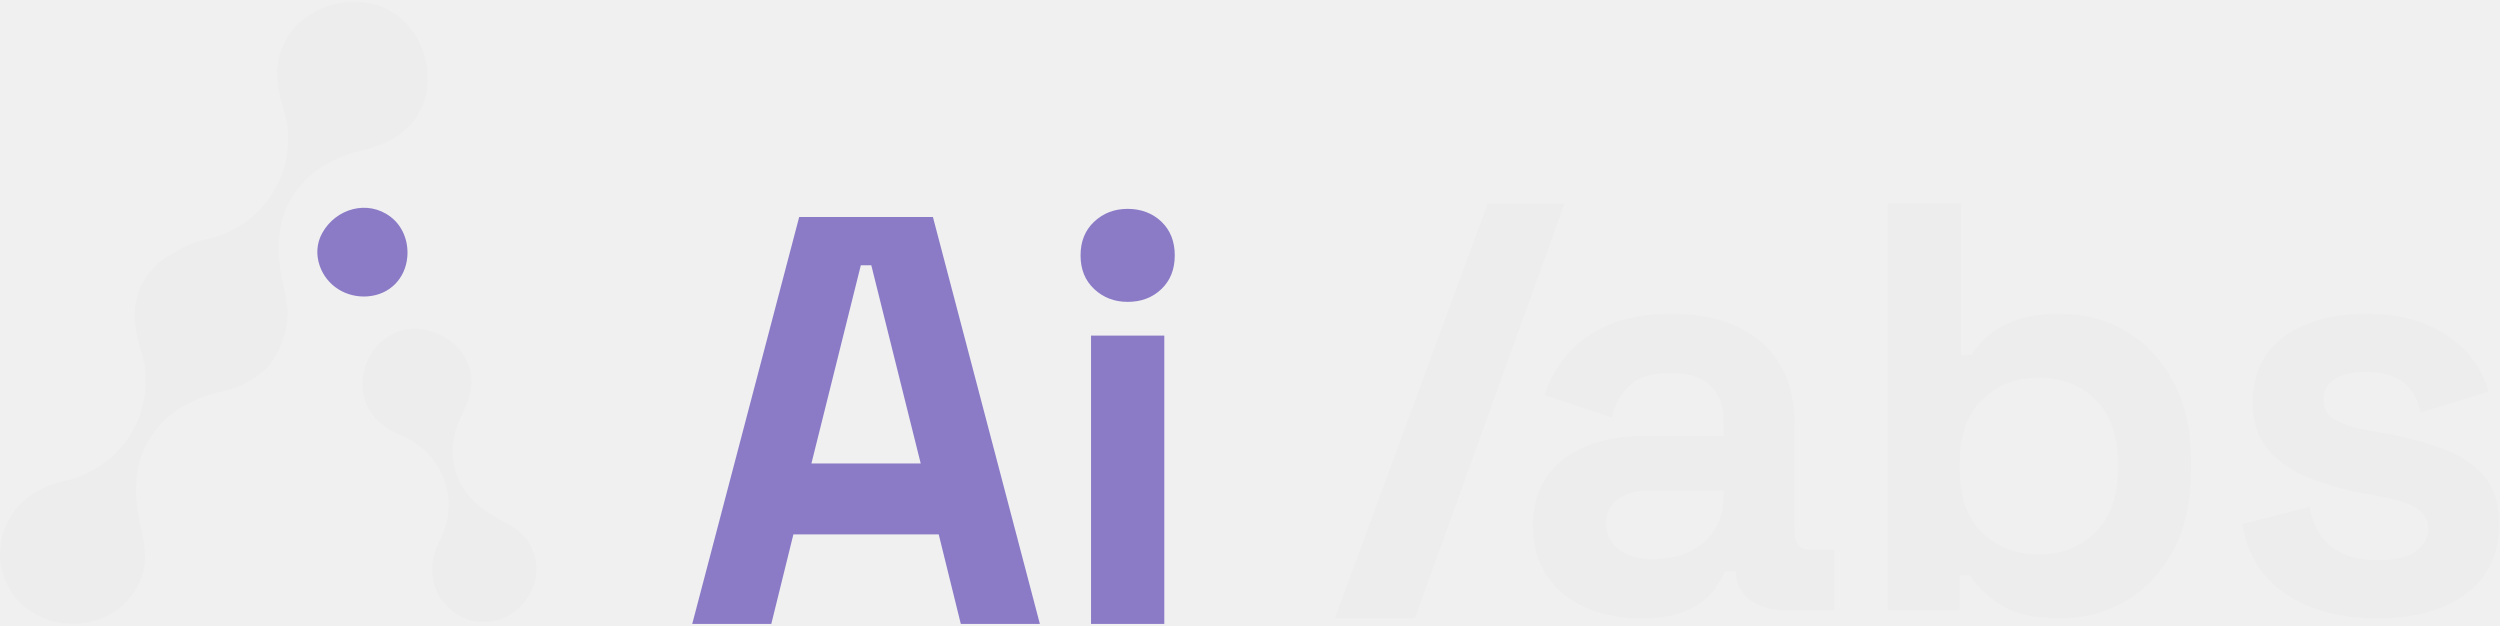
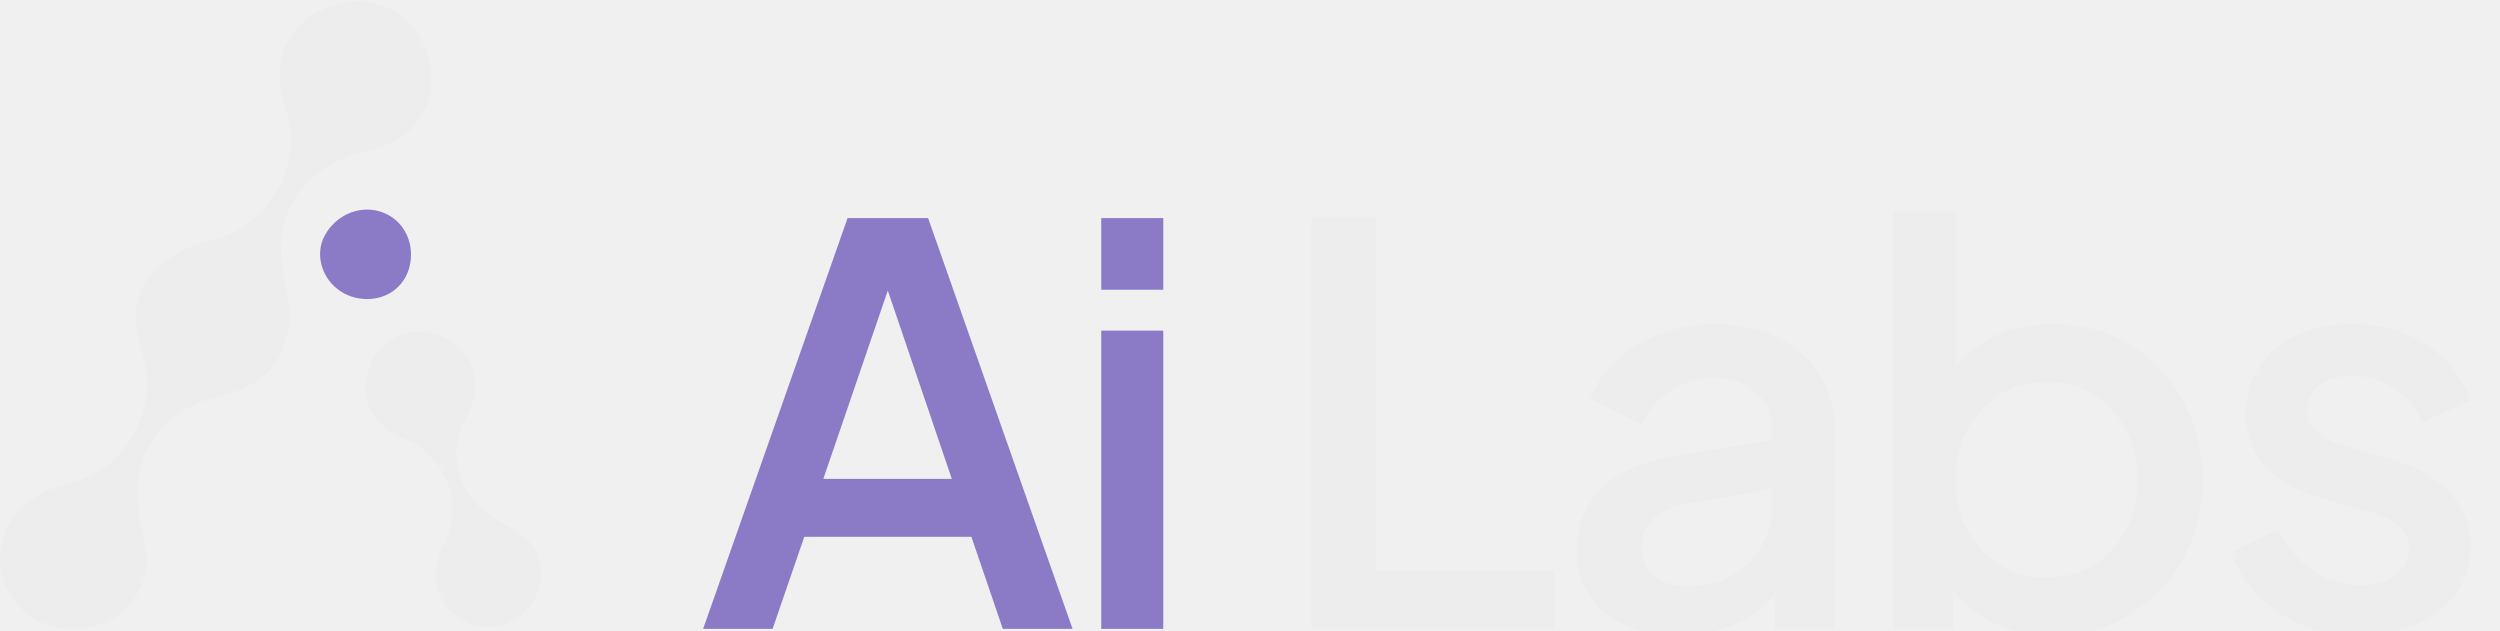
- <svg xmlns="http://www.w3.org/2000/svg" width="1295" height="324" viewBox="0 0 1295 324" fill="none">
-   <g clip-path="url(#clip0_365_67)">
-     <mask id="mask0_365_67" style="mask-type:luminance" maskUnits="userSpaceOnUse" x="0" y="0" width="1295" height="324">
-       <path d="M1295 0H0V324H1295V0Z" fill="white" />
-     </mask>
-     <g mask="url(#mask0_365_67)">
-       <path d="M216.457 20.49C207.557 3.6 188.367 -2.96 170.317 2.96C153.777 8.39 142.607 22.63 143.597 40.08C143.887 45.2 144.817 50.07 146.517 55.19C156.437 85.08 138.717 116.95 106.917 123.92C101.047 125.21 95.637 127.43 90.977 130.47C77.527 137.01 68.887 149.93 69.767 165.36C70.057 170.48 70.987 175.35 72.687 180.47C82.607 210.36 64.887 242.23 33.087 249.2C14.297 253.31 0.257 267.01 0.087 286.79C-0.073 305.18 13.407 320.31 32.197 322.74C47.407 324.71 62.467 318.63 70.297 305.37C82.377 284.91 67.597 271.91 70.977 246.04C73.997 222.95 91.277 208.34 113.527 203.17C119.097 201.88 124.407 200.19 129.397 197.34C138.657 192.05 144.347 184.05 146.617 175.09C153.847 157.36 141.717 144.46 144.817 120.76C147.837 97.67 165.117 83.06 187.367 77.89C192.937 76.6 198.247 74.91 203.237 72.06C222.197 61.22 226.247 39 216.487 20.49H216.457Z" fill="#EDEDED" />
-       <path d="M243.691 257.73C256.531 271.86 270.641 269.96 276.421 286.27C280.171 296.84 276.551 307.95 268.381 315.31C258.291 324.41 243.581 324.58 233.421 315.76C222.481 306.27 221.381 292.11 227.831 279.9C238.751 259.24 229.231 234.43 207.971 225.65C204.331 224.15 201.181 222.34 198.191 220.07C188.011 212.33 185.271 199.47 189.941 187.86C195.041 175.2 207.621 167.84 221.171 171C236.021 174.47 246.521 187.22 243.731 202.72C243.001 206.79 241.471 210.49 239.601 214.15C232.131 228.75 232.231 245.11 243.691 257.73Z" fill="#EDEDED" />
-       <path d="M190.517 153.52C179.377 154.37 169.257 148.08 165.627 137.73C163.617 131.99 164.007 125.92 166.937 120.67C174.037 107.96 190.387 103.35 202.207 112.22C208.597 117.02 211.727 125.02 210.977 133.2C209.957 144.23 201.947 152.64 190.517 153.51V153.52Z" fill="#8B7BC7" />
-       <path d="M358.57 323.21L413.98 112.4H483.25L538.66 323.21H497.7L486.26 276.83H410.97L399.53 323.21H358.57ZM420.31 240.09H476.93L451.33 137.4H445.91L420.31 240.09Z" fill="#8B7BC7" />
-       <path d="M584.127 156.37C577.297 156.37 571.527 154.16 566.807 149.75C562.087 145.34 559.727 139.51 559.727 132.28C559.727 125.05 562.087 119.23 566.807 114.81C571.517 110.4 577.297 108.19 584.127 108.19C590.957 108.19 596.977 110.4 601.597 114.81C606.217 119.23 608.528 125.05 608.528 132.28C608.528 139.51 606.217 145.33 601.597 149.75C596.977 154.17 591.157 156.37 584.127 156.37ZM565.157 323.21V173.84H603.107V323.21H565.157Z" fill="#8B7BC7" />
-       <path d="M706.555 309.69L777.905 116.04L795.485 115.99L725.585 309.69H706.555Z" fill="#EDEDED" stroke="#EDEDED" stroke-width="21" stroke-miterlimit="10" />
-       <path d="M850.059 320.33C839.419 320.33 829.879 318.47 821.449 314.76C813.019 311.05 806.339 305.63 801.419 298.5C796.499 291.38 794.039 282.69 794.039 272.45C794.039 262.21 796.499 253.63 801.419 246.7C806.339 239.77 813.159 234.55 821.899 231.04C830.629 227.53 840.619 225.77 851.859 225.77H892.819V217.34C892.819 210.31 890.609 204.54 886.199 200.02C881.779 195.5 874.749 193.24 865.119 193.24C855.489 193.24 848.659 195.4 844.039 199.71C839.419 204.03 836.409 209.6 835.009 216.42L800.079 204.68C802.489 197.05 806.349 190.07 811.679 183.75C816.999 177.43 824.129 172.31 833.059 168.39C841.989 164.48 852.879 162.52 865.739 162.52C885.409 162.52 900.969 167.44 912.419 177.28C923.869 187.12 929.589 201.37 929.589 220.04V275.75C929.589 281.77 932.399 284.79 938.019 284.79H950.059V316.11H924.759C917.329 316.11 911.209 314.3 906.389 310.69C901.569 307.08 899.159 302.26 899.159 296.23V295.93H893.439C892.629 298.34 890.829 301.5 888.019 305.42C885.209 309.33 880.789 312.8 874.769 315.81C868.749 318.82 860.509 320.33 850.079 320.33H850.059ZM856.679 289.61C867.319 289.61 875.999 286.65 882.729 280.73C889.449 274.81 892.819 266.93 892.819 257.09V254.08H854.569C847.539 254.08 842.019 255.59 838.009 258.6C833.989 261.61 831.989 265.83 831.989 271.25C831.989 276.67 834.099 281.09 838.309 284.5C842.529 287.92 848.649 289.62 856.679 289.62V289.61Z" fill="#EDEDED" />
-       <path d="M1067.49 320.33C1054.04 320.33 1043.7 318.02 1036.47 313.4C1029.24 308.78 1023.92 303.66 1020.51 298.04H1015.09V316.11H977.75V105.3H1015.7V183.9H1021.12C1023.33 180.29 1026.29 176.87 1030 173.66C1033.71 170.45 1038.63 167.79 1044.76 165.68C1050.88 163.57 1058.46 162.52 1067.5 162.52C1079.55 162.52 1090.69 165.48 1100.93 171.4C1111.17 177.32 1119.4 186.01 1125.63 197.45C1131.85 208.89 1134.97 222.75 1134.97 239.01V243.83C1134.97 260.09 1131.85 273.95 1125.63 285.39C1119.4 296.83 1111.17 305.52 1100.93 311.44C1090.69 317.36 1079.55 320.32 1067.5 320.32L1067.49 320.33ZM1056.05 287.21C1067.69 287.21 1077.43 283.44 1085.26 275.92C1093.09 268.39 1097 257.4 1097 242.94V239.93C1097 225.48 1093.13 214.48 1085.41 206.95C1077.68 199.42 1067.89 195.66 1056.05 195.66C1044.21 195.66 1034.67 199.42 1026.84 206.95C1019.01 214.48 1015.1 225.47 1015.1 239.93V242.94C1015.1 257.4 1019.01 268.39 1026.84 275.92C1034.67 283.45 1044.41 287.21 1056.05 287.21Z" fill="#EDEDED" />
-       <path d="M1231.92 320.33C1212.44 320.33 1196.48 316.11 1184.04 307.68C1171.59 299.25 1164.06 287.2 1161.45 271.54L1196.38 262.51C1197.78 269.54 1200.15 275.06 1203.46 279.07C1206.77 283.09 1210.89 285.95 1215.81 287.65C1220.73 289.36 1226.1 290.21 1231.92 290.21C1240.75 290.21 1247.28 288.66 1251.49 285.54C1255.71 282.43 1257.81 278.57 1257.81 273.94C1257.81 269.31 1255.8 265.76 1251.79 263.25C1247.77 260.74 1241.35 258.69 1232.52 257.08L1224.09 255.57C1213.65 253.57 1204.11 250.8 1195.48 247.29C1186.85 243.78 1179.92 238.91 1174.7 232.68C1169.48 226.46 1166.87 218.43 1166.87 208.59C1166.87 193.74 1172.29 182.34 1183.13 174.41C1193.97 166.48 1208.22 162.52 1225.89 162.52C1242.55 162.52 1256.41 166.24 1267.45 173.66C1278.49 181.09 1285.72 190.83 1289.13 202.87L1253.9 213.71C1252.29 206.08 1249.03 200.66 1244.11 197.45C1239.19 194.24 1233.12 192.63 1225.89 192.63C1218.66 192.63 1213.14 193.89 1209.33 196.4C1205.51 198.91 1203.61 202.38 1203.61 206.79C1203.61 211.61 1205.61 215.18 1209.63 217.48C1213.64 219.79 1219.06 221.55 1225.89 222.75L1234.32 224.26C1245.56 226.27 1255.75 228.93 1264.89 232.24C1274.02 235.55 1281.25 240.27 1286.57 246.39C1291.89 252.52 1294.55 260.8 1294.55 271.24C1294.55 286.9 1288.88 299 1277.54 307.53C1266.19 316.07 1250.99 320.33 1231.91 320.33H1231.92Z" fill="#EDEDED" />
-     </g>
-   </g>
-   <defs>
-     <clipPath id="clip0_365_67">
-       <rect width="1295" height="324" fill="white" />
-     </clipPath>
-   </defs>
+ <svg xmlns="http://www.w3.org/2000/svg" width="1284" height="324" viewBox="0 0 1284 324" fill="none">
+   <path d="M216.457 20.49C207.557 3.6 188.367 -2.96 170.317 2.96C153.777 8.39 142.607 22.63 143.597 40.08C143.887 45.2 144.817 50.07 146.517 55.19C156.437 85.08 138.717 116.95 106.917 123.92C101.047 125.21 95.637 127.43 90.977 130.47C77.527 137.01 68.887 149.93 69.767 165.36C70.057 170.48 70.987 175.35 72.687 180.47C82.607 210.36 64.887 242.23 33.087 249.2C14.297 253.31 0.257 267.01 0.087 286.79C-0.073 305.18 13.407 320.31 32.197 322.74C47.407 324.71 62.467 318.63 70.297 305.37C82.377 284.91 67.597 271.91 70.977 246.04C73.997 222.95 91.277 208.34 113.527 203.17C119.097 201.88 124.407 200.19 129.397 197.34C138.657 192.05 144.347 184.05 146.617 175.09C153.847 157.36 141.717 144.46 144.817 120.76C147.837 97.67 165.117 83.06 187.367 77.89C192.937 76.6 198.247 74.91 203.237 72.06C222.197 61.22 226.247 39 216.487 20.49H216.457Z" fill="#EDEDED" />
+   <path d="M243.691 257.73C256.531 271.86 270.641 269.96 276.421 286.27C280.171 296.84 276.551 307.95 268.381 315.31C258.291 324.41 243.581 324.58 233.421 315.76C222.481 306.27 221.381 292.11 227.831 279.9C238.751 259.24 229.231 234.43 207.971 225.65C204.331 224.15 201.181 222.34 198.191 220.07C188.011 212.33 185.271 199.47 189.941 187.86C195.041 175.2 207.621 167.84 221.171 171C236.021 174.47 246.521 187.22 243.731 202.72C243.001 206.79 241.471 210.49 239.601 214.15C232.131 228.75 232.231 245.11 243.691 257.73Z" fill="#EDEDED" />
+   <path d="M190.517 153.52C179.377 154.37 169.257 148.08 165.627 137.73C163.617 131.99 164.007 125.92 166.937 120.67C174.037 107.96 190.387 103.35 202.207 112.22C208.597 117.02 211.727 125.02 210.977 133.2C209.957 144.23 201.947 152.64 190.517 153.51V153.52Z" fill="#8B7BC7" />
+   <path d="M361.12 323 435.32 112H476.67L550.87 323H515.05L498.9 275.7H413.09L396.8 323ZM422.86 245.96H488.85L451.32 135.51H460.67ZM565.6 323V169.78H597.46V323ZM565.6 148.82V112H597.46V148.82Z" fill="#8B7BC7" />
+   <path d="M673.51 323V112H706.79V293.26H798.13V323ZM861.85 326.4Q846.27 326.4 834.52 320.95Q822.77 315.49 816.25 305.65Q809.74 295.81 809.74 282.64Q809.74 270.18 815.26 260.27Q820.78 250.35 832.33 243.56Q843.87 236.76 861.43 233.93L914.81 225.15V250.35L867.8 258.43Q855.05 260.69 849.04 266.57Q843.02 272.44 843.02 281.51Q843.02 290.15 849.74 295.67Q856.47 301.19 866.81 301.19Q879.84 301.19 889.61 295.6Q899.38 290 904.83 280.45Q910.28 270.89 910.28 259.28V219.91Q910.28 208.72 901.86 201.5Q893.43 194.28 879.55 194.28Q866.95 194.28 857.39 200.86Q847.83 207.45 843.3 218.07L816.68 204.76Q821.07 193.43 830.63 184.79Q840.18 176.15 853.07 171.26Q865.96 166.38 880.54 166.38Q898.67 166.38 912.62 173.18Q926.57 179.97 934.36 192.01Q942.14 204.05 942.14 219.91V323H911.7V295.39L918.07 296.09Q912.69 305.44 904.41 312.24Q896.12 319.03 885.43 322.72Q874.74 326.4 861.85 326.4ZM1054.3 326.4Q1036.6 326.4 1022.01 319.03Q1007.43 311.67 999.36 297.79L1003.04 291.85V323H972.59V108.6H1004.45V201.5L999.5 194.28Q1007.85 181.25 1022.01 173.81Q1036.17 166.38 1054.44 166.38Q1076.25 166.38 1093.6 176.93Q1110.94 187.48 1121.07 205.53Q1131.19 223.59 1131.19 246.39Q1131.19 268.9 1121.14 287.1Q1111.09 305.3 1093.74 315.85Q1076.39 326.4 1054.3 326.4ZM1051.18 296.66Q1064.78 296.66 1075.33 290.15Q1085.88 283.63 1091.9 272.23Q1097.92 260.83 1097.92 246.39Q1097.92 231.8 1091.9 220.54Q1085.88 209.29 1075.33 202.7Q1064.78 196.12 1051.18 196.12Q1037.87 196.12 1027.25 202.63Q1016.63 209.14 1010.54 220.54Q1004.45 231.94 1004.45 246.39Q1004.45 260.83 1010.54 272.23Q1016.63 283.63 1027.25 290.15Q1037.87 296.66 1051.18 296.66ZM1211.91 326.4Q1188.26 326.4 1170.63 314.86Q1153 303.32 1145.92 283.63L1170.42 272.02Q1176.65 285.19 1187.63 292.84Q1198.6 300.48 1211.91 300.48Q1223.24 300.48 1230.32 295.32Q1237.4 290.15 1237.4 281.51Q1237.4 275.84 1234.29 272.3Q1231.17 268.76 1226.5 266.5Q1221.83 264.23 1217.01 262.96L1192.94 256.16Q1172.97 250.5 1163.2 239.1Q1153.43 227.7 1153.43 212.4Q1153.43 198.52 1160.51 188.19Q1167.59 177.85 1180.05 172.11Q1192.51 166.38 1208.23 166.38Q1229.19 166.38 1245.62 176.72Q1262.04 187.05 1268.84 205.6L1244.06 217.22Q1239.53 206.03 1229.76 199.52Q1219.98 193 1207.81 193Q1197.33 193 1191.17 197.96Q1185.01 202.91 1185.01 210.84Q1185.01 216.23 1187.84 219.77Q1190.67 223.31 1195.2 225.43Q1199.73 227.55 1204.55 228.97L1229.47 236.33Q1248.31 241.86 1258.57 253.26Q1268.84 264.66 1268.84 280.66Q1268.84 294.11 1261.62 304.45Q1254.4 314.79 1241.65 320.59Q1228.91 326.4 1211.91 326.4Z" fill="#EDEDED" />
</svg>
